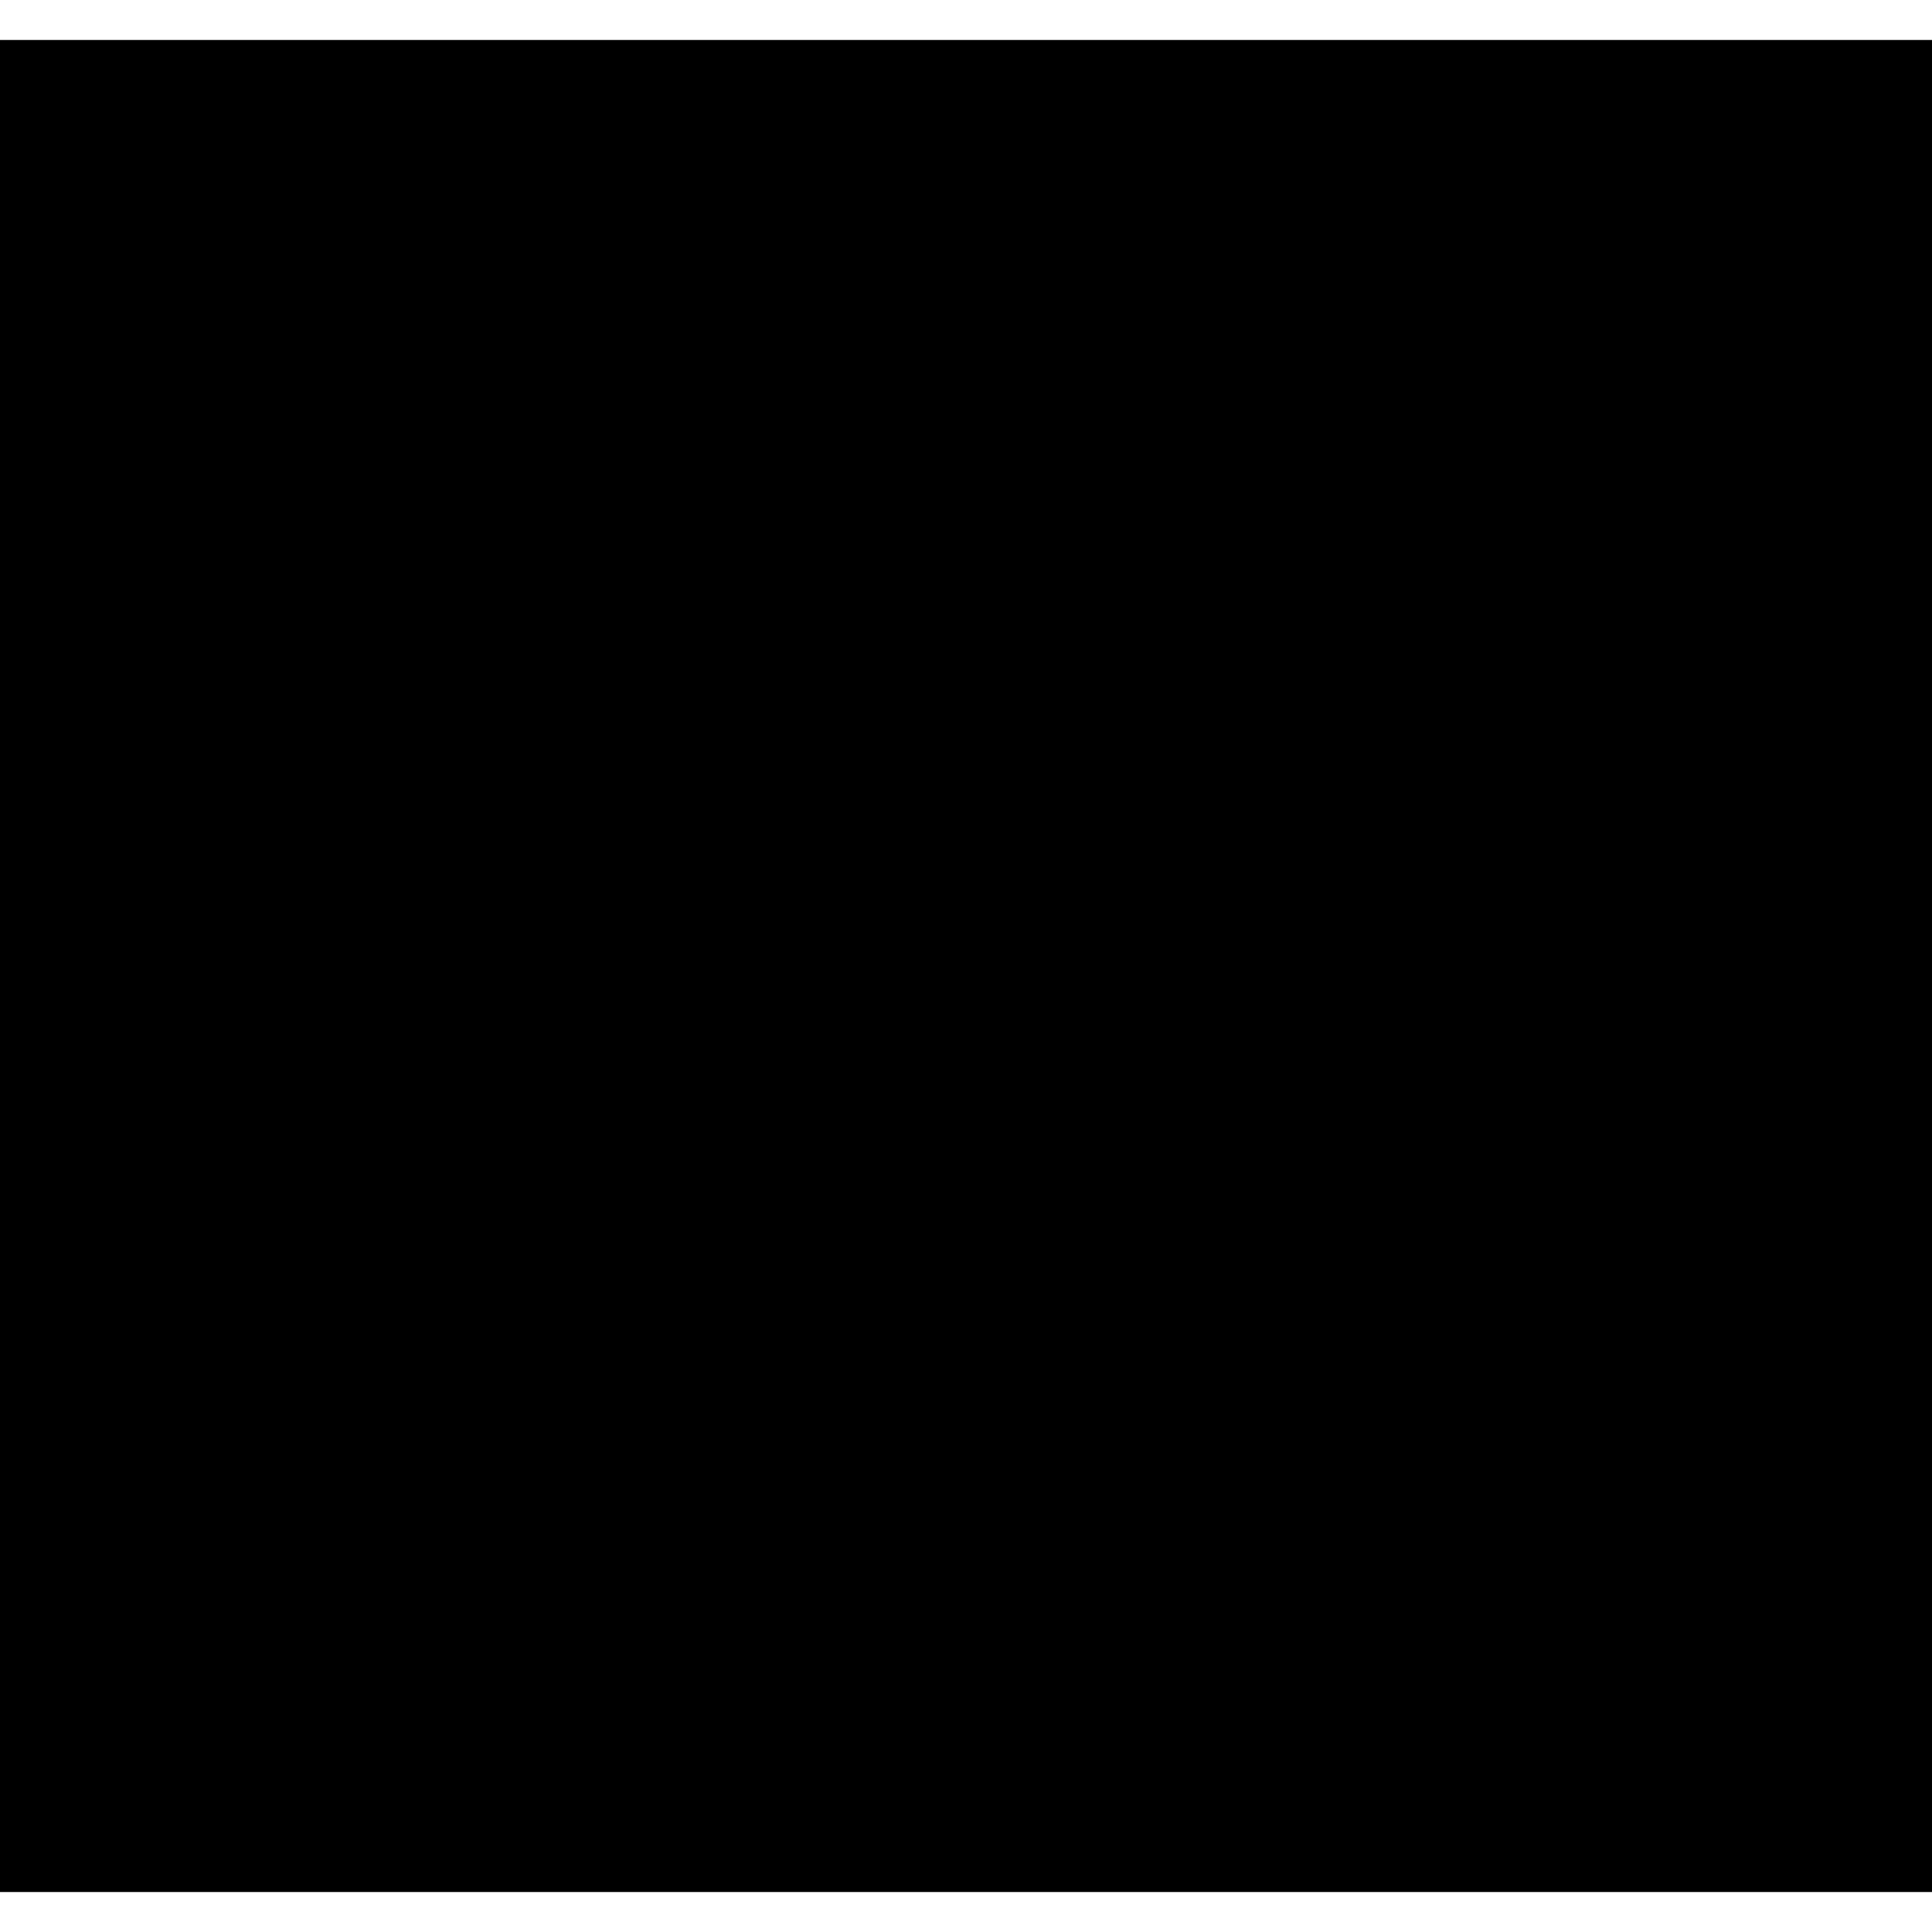
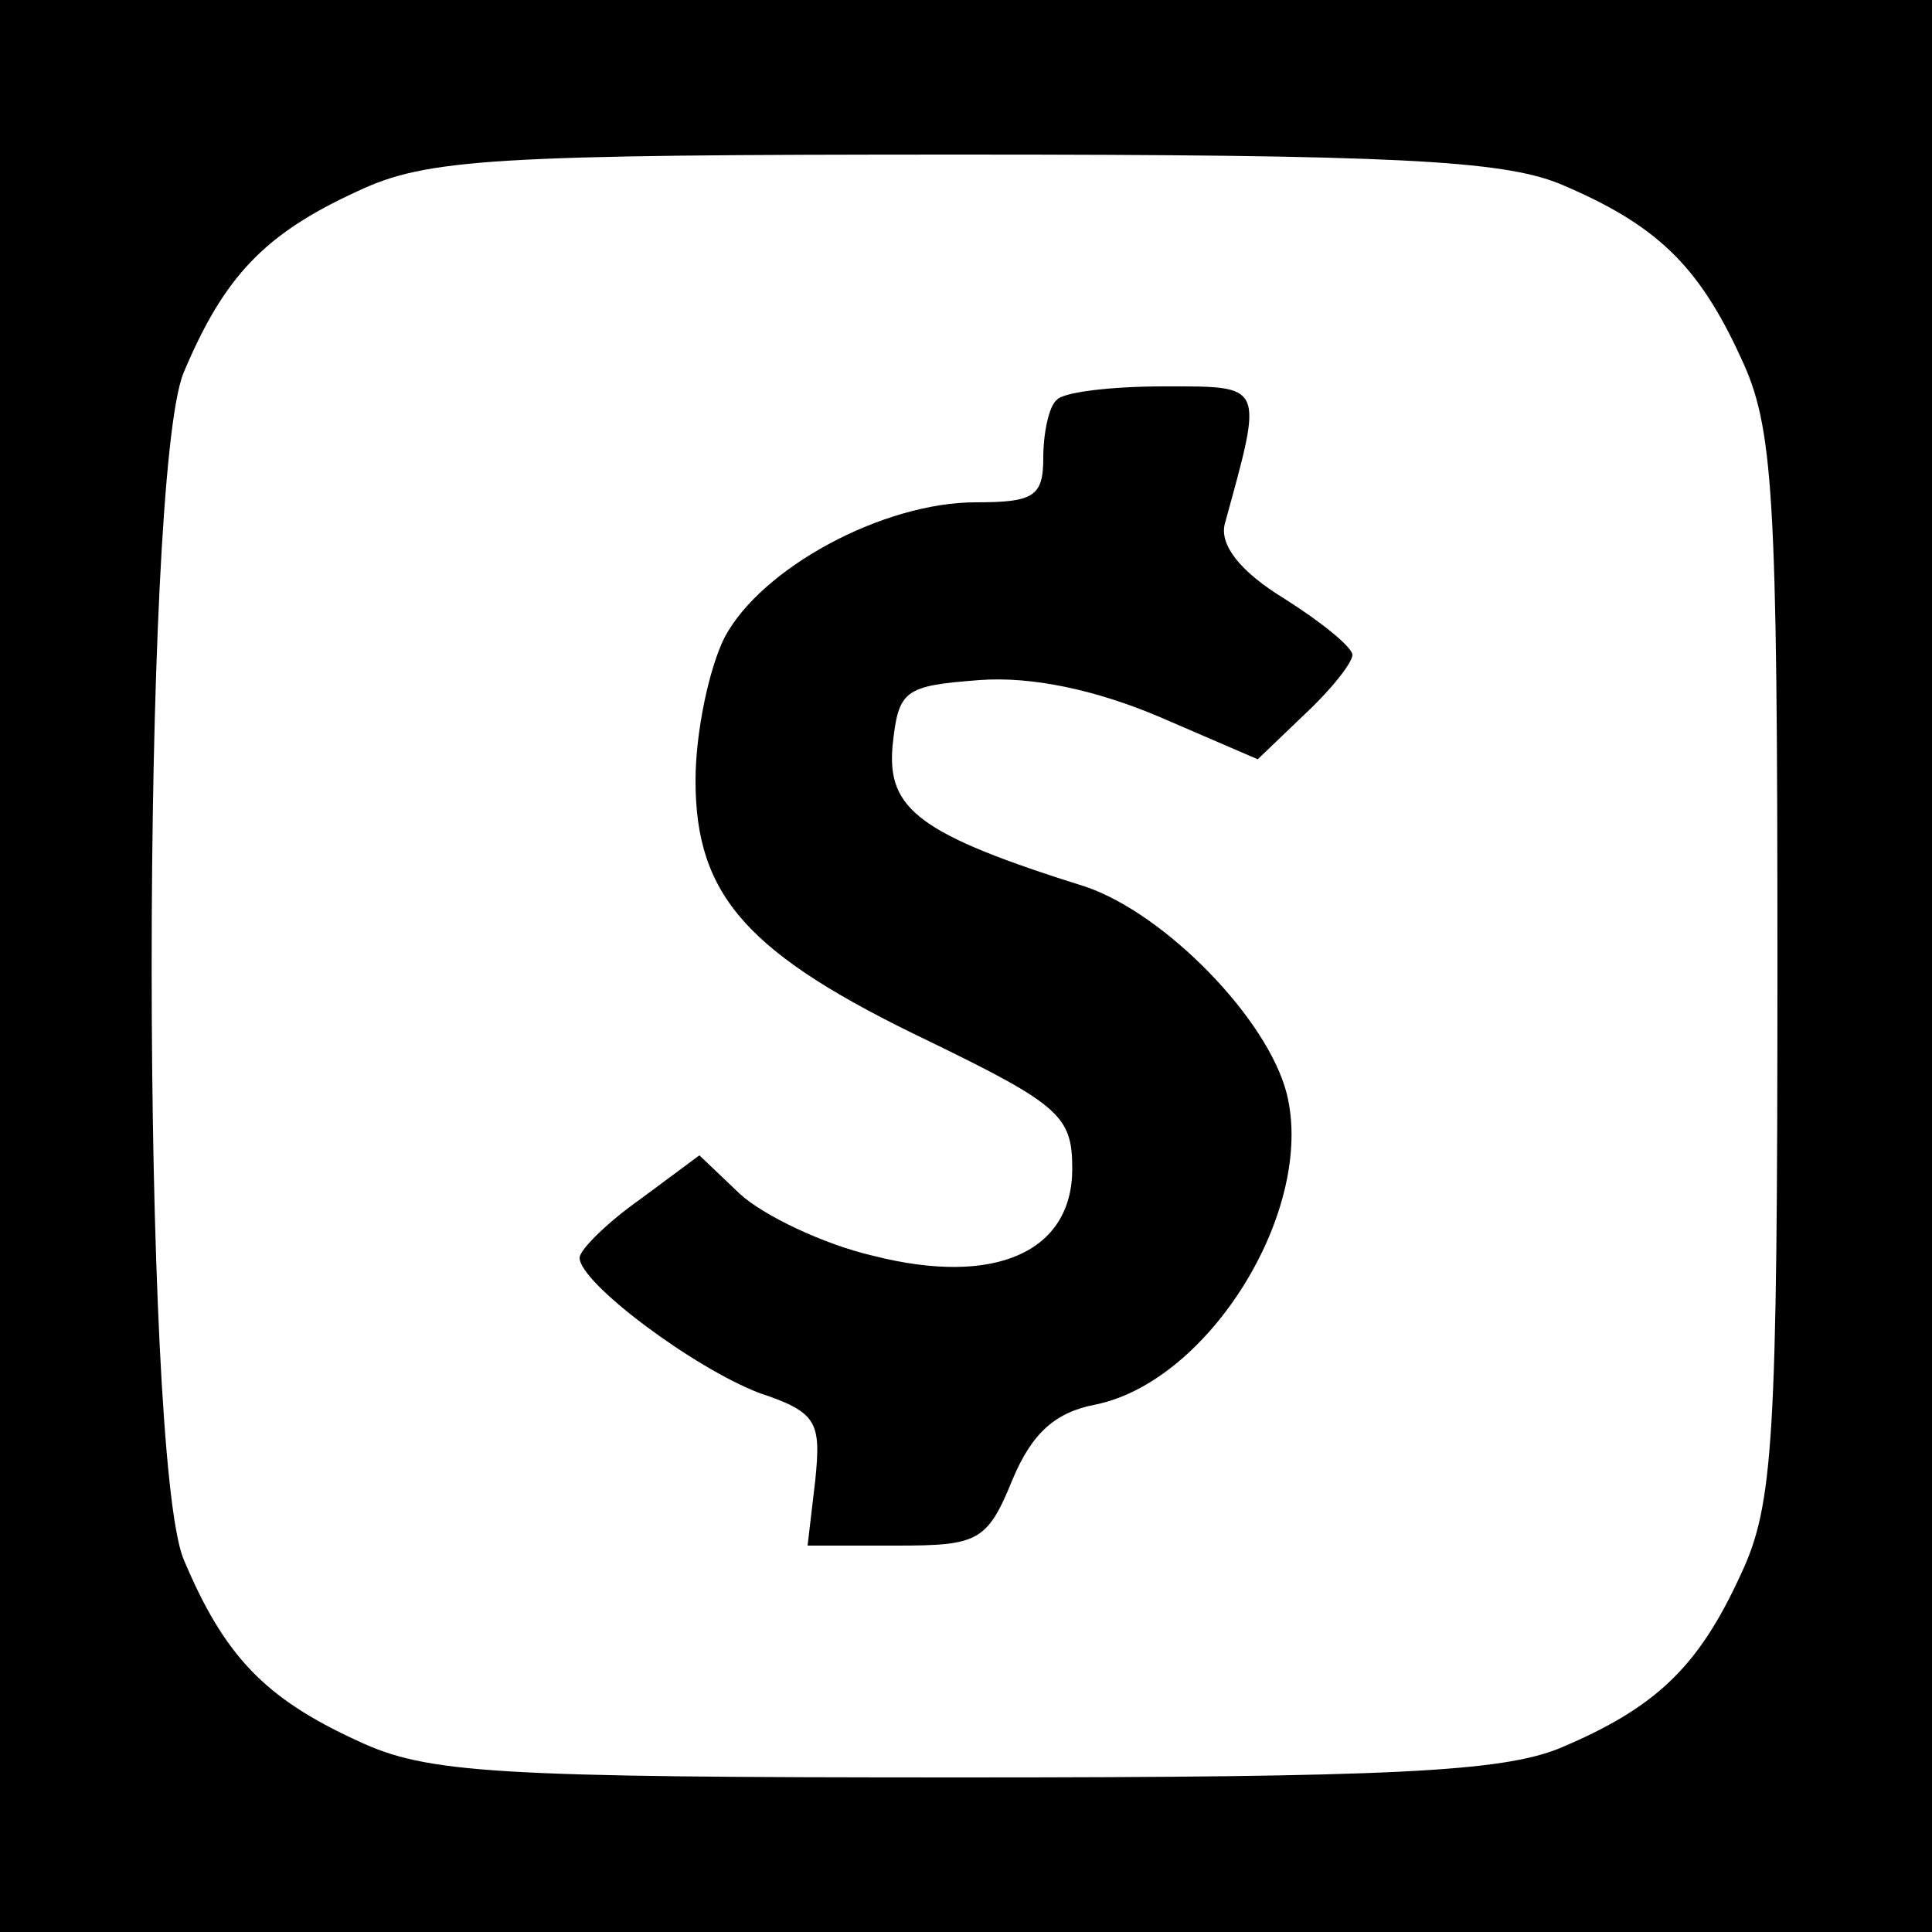
- <svg xmlns="http://www.w3.org/2000/svg" version="1.0" width="290pt" height="290pt" viewBox="0 0 290 290" preserveAspectRatio="xMidYMid meet">
-   <g transform="translate(0,290) scale(0.1,-0.1)" fill="#000000" stroke="none">
-     <path d="M0 1450 l0 -1390 1450 0 1450 0 0 1390 0 1390 -1450 0 -1450 0 0 -1390z" />
+ <svg xmlns="http://www.w3.org/2000/svg" version="1.0" width="100pt" height="100pt" viewBox="0 0 100 100" preserveAspectRatio="xMidYMid meet">
+   <g transform="translate(0,100) scale(0.1,-0.1)" fill="#000000" stroke="none">
+     <path d="M0 500 l0 -500 500 0 500 0 0 500 0 500 -500 0 -500 0 0 -500z m807 405 c50 -21 72 -42 94 -90 17 -36 19 -69 19 -315 0 -246 -2 -279 -19 -315 -22 -48 -44 -69 -94 -90 -30 -12 -86 -15 -309 -15 -243 0 -277 2 -313 19 -48 22 -69 44 -90 94 -22 54 -22 560 0 614 21 50 42 72 90 94 36 17 70 19 313 19 223 0 279 -3 309 -15z" />
+     <path d="M547 793 c-4 -3 -7 -17 -7 -30 0 -20 -5 -23 -35 -23 -48 0 -111 -34 -130 -70 -8 -16 -15 -49 -15 -74 0 -60 27 -90 121 -135 68 -33 74 -39 74 -66 0 -43 -40 -61 -103 -45 -26 6 -57 21 -69 32 l-21 20 -31 -23 c-17 -12 -31 -26 -31 -30 0 -13 59 -57 93 -70 30 -10 32 -15 29 -45 l-4 -34 46 0 c42 0 47 2 60 34 10 24 22 35 43 39 59 12 114 101 99 161 -10 39 -63 93 -104 107 -86 27 -103 40 -100 73 3 29 6 31 45 34 27 2 60 -5 93 -19 l51 -22 24 23 c14 13 25 27 25 31 0 4 -16 17 -35 29 -23 14 -34 28 -31 39 20 73 21 71 -32 71 -27 0 -52 -3 -55 -7z" />
  </g>
</svg>
